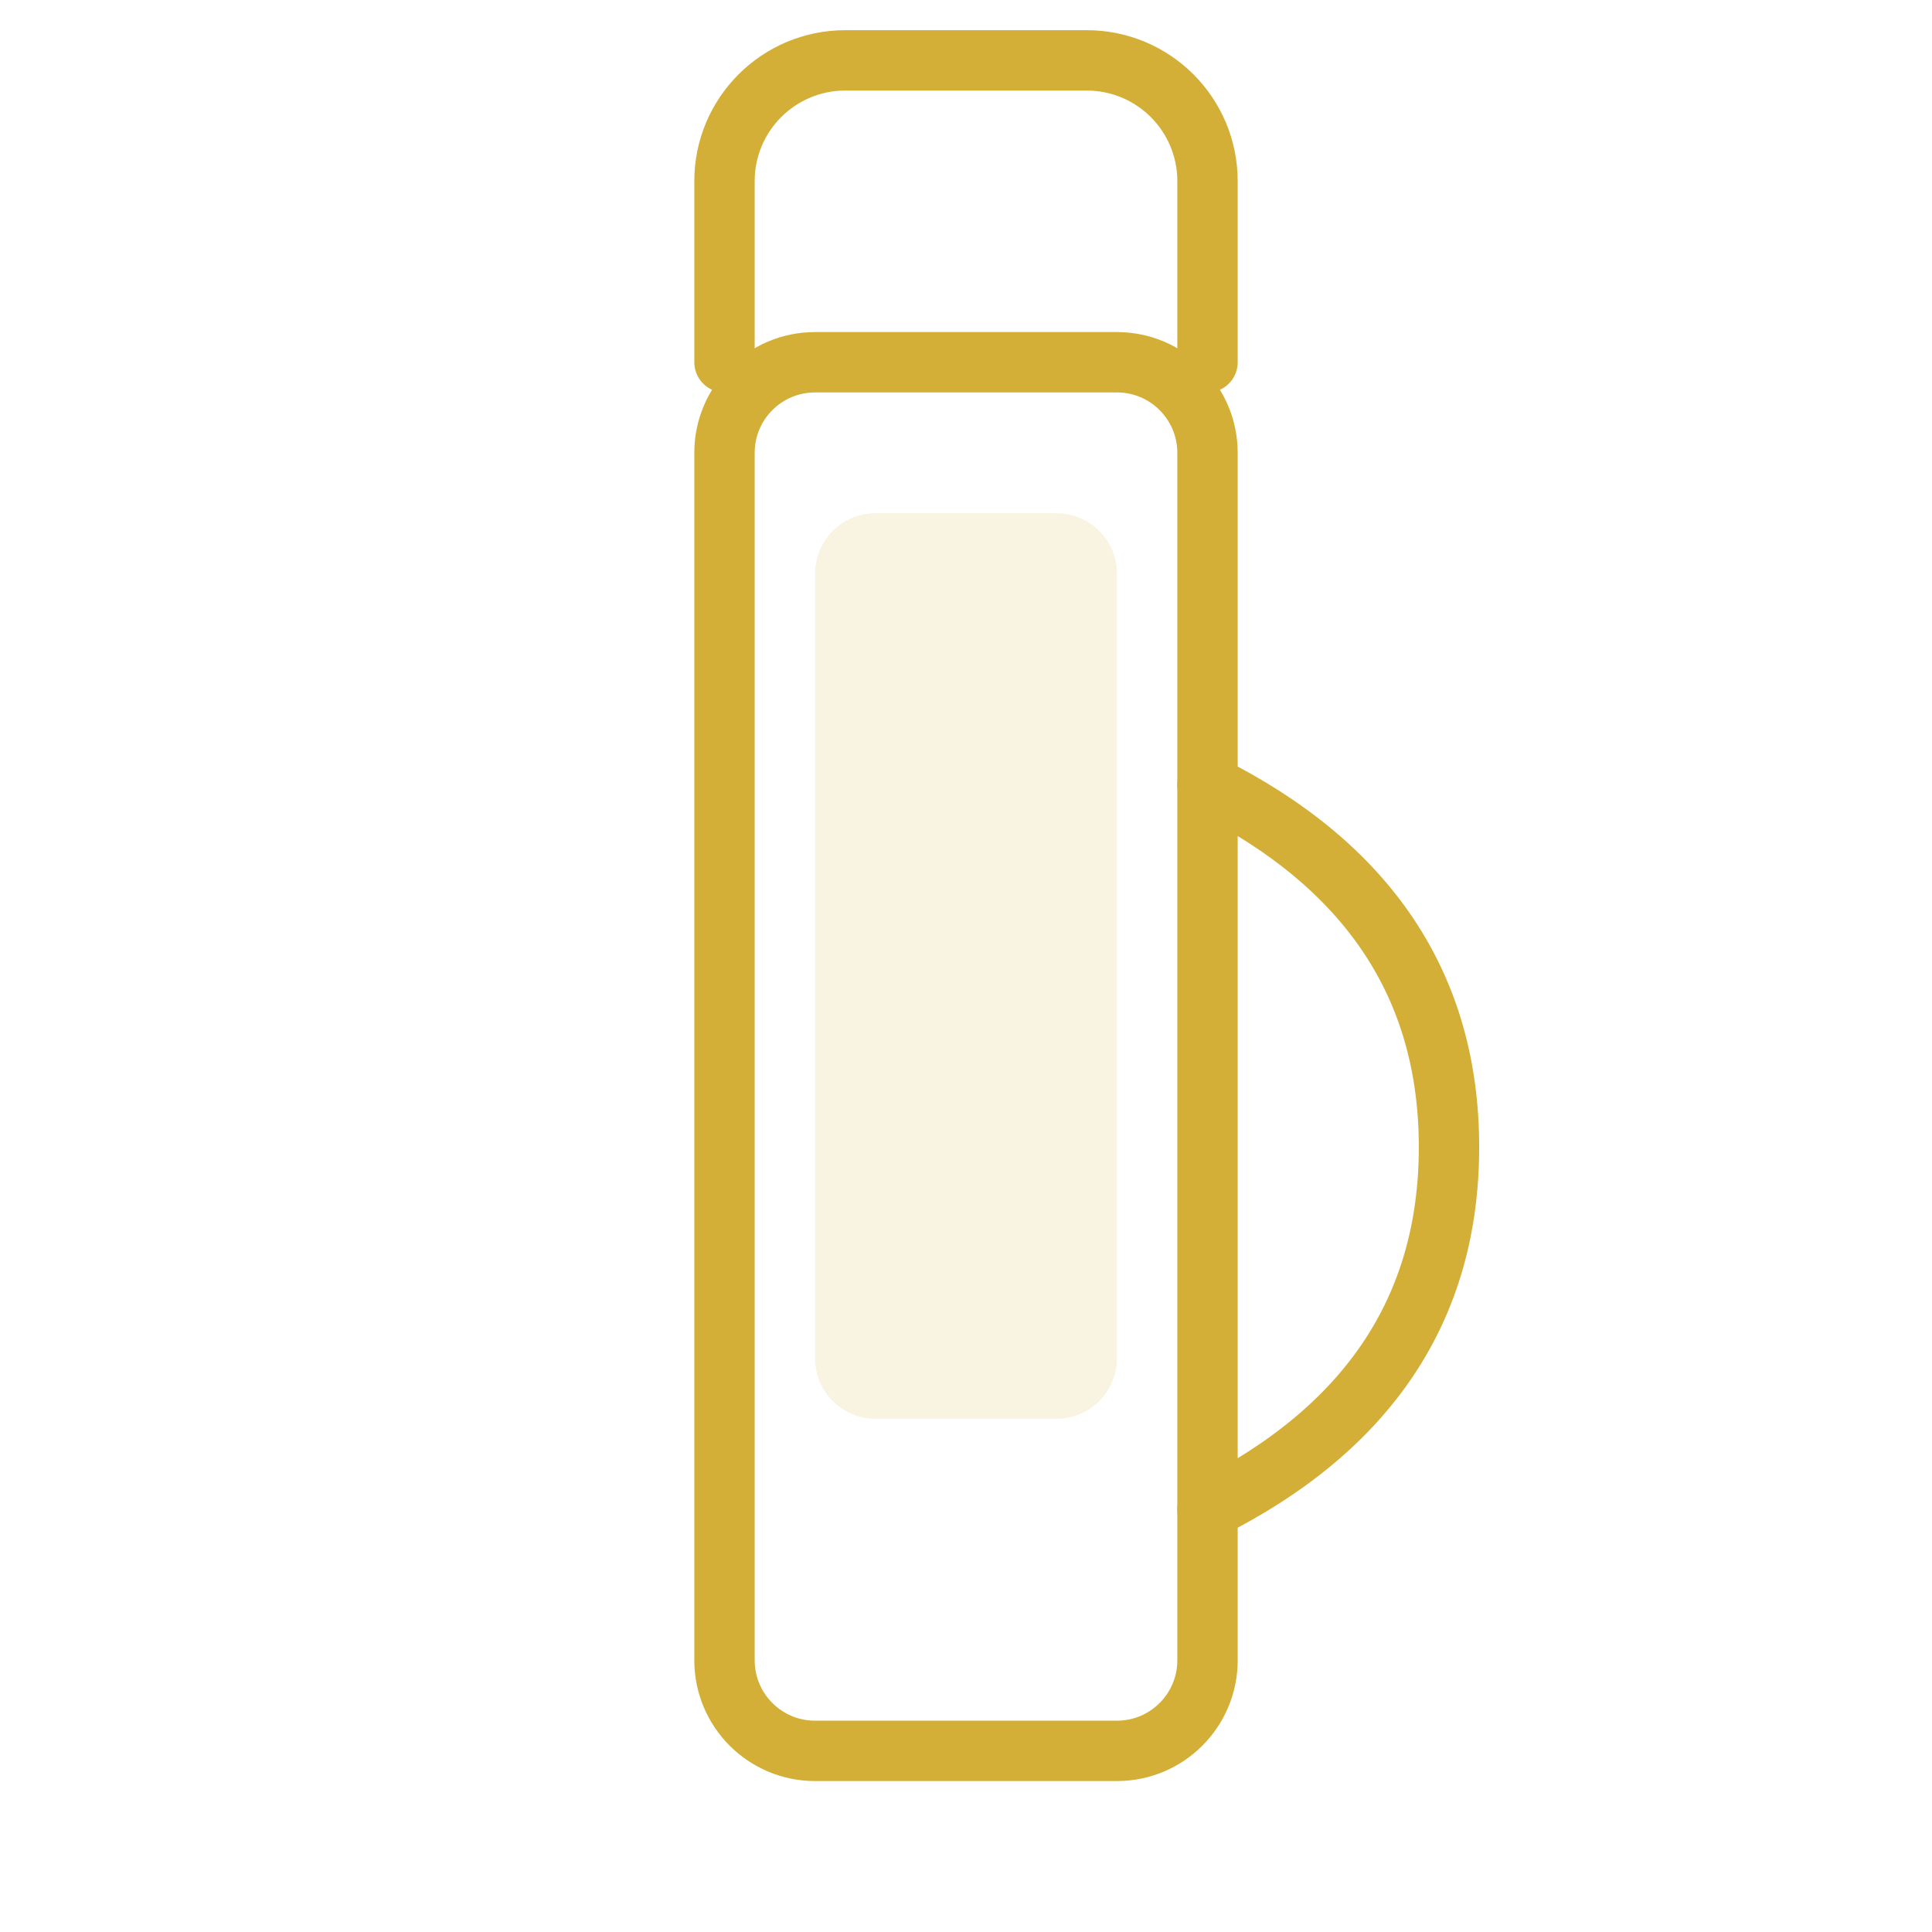
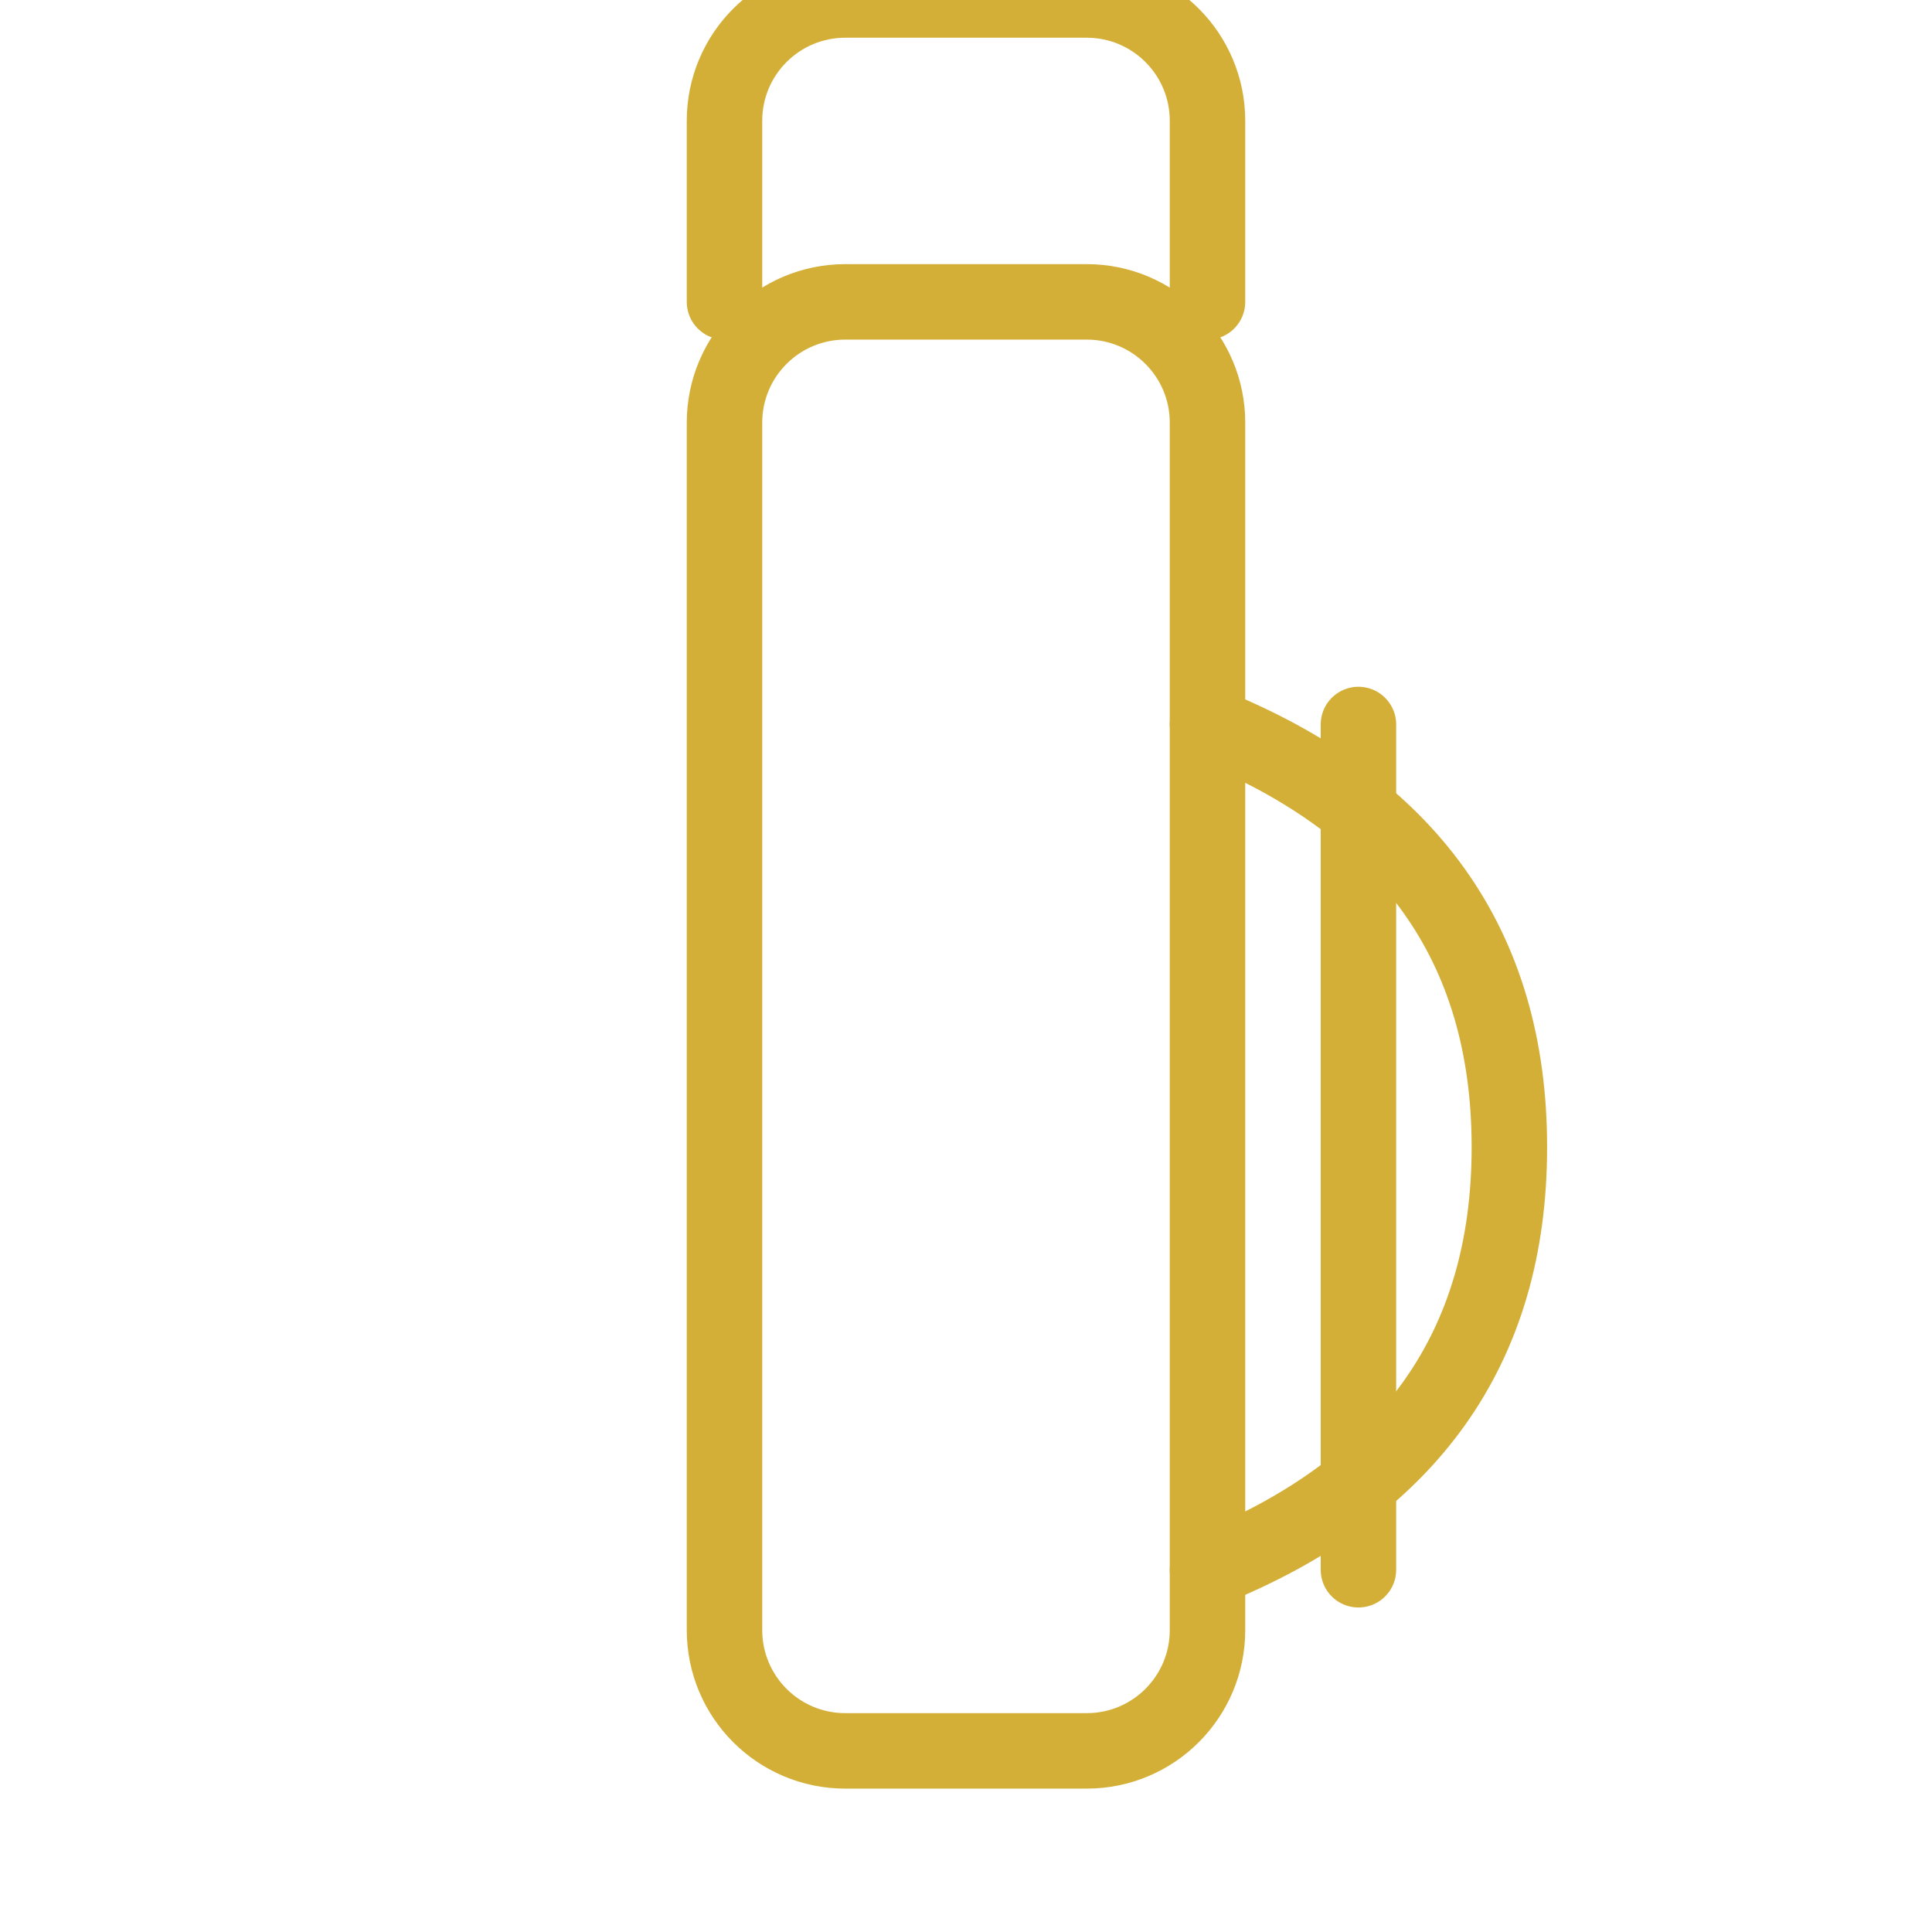
- <svg xmlns="http://www.w3.org/2000/svg" viewBox="0 0 64 64" fill="none" stroke="#d4af37" stroke-width="2" stroke-linecap="round" stroke-linejoin="round">
-   <rect x="24" y="12" width="16" height="46" rx="3" />
-   <path d="M24 12V6a4 4 0 0 1 4-4h8a4 4 0 0 1 4 4v6" />
-   <rect x="28" y="18" width="8" height="28" rx="1" fill="#d4af37" opacity=".15" />
-   <path d="M40 26q8 4 8 12t-8 12" />
+ <svg xmlns="http://www.w3.org/2000/svg" viewBox="0 0 64 64" fill="none" stroke="#d4af37" stroke-width="2.5" stroke-linecap="round" stroke-linejoin="round">
+   <rect x="24" y="10" width="16" height="48" rx="4" />
+   <path d="M24 10V4a4 4 0 0 1 4-4h8a4 4 0 0 1 4 4v6" />
+   <path d="M40 24q10 4 10 14t-10 14" />
+   <line x1="45" y1="24" x2="45" y2="52" />
</svg>
